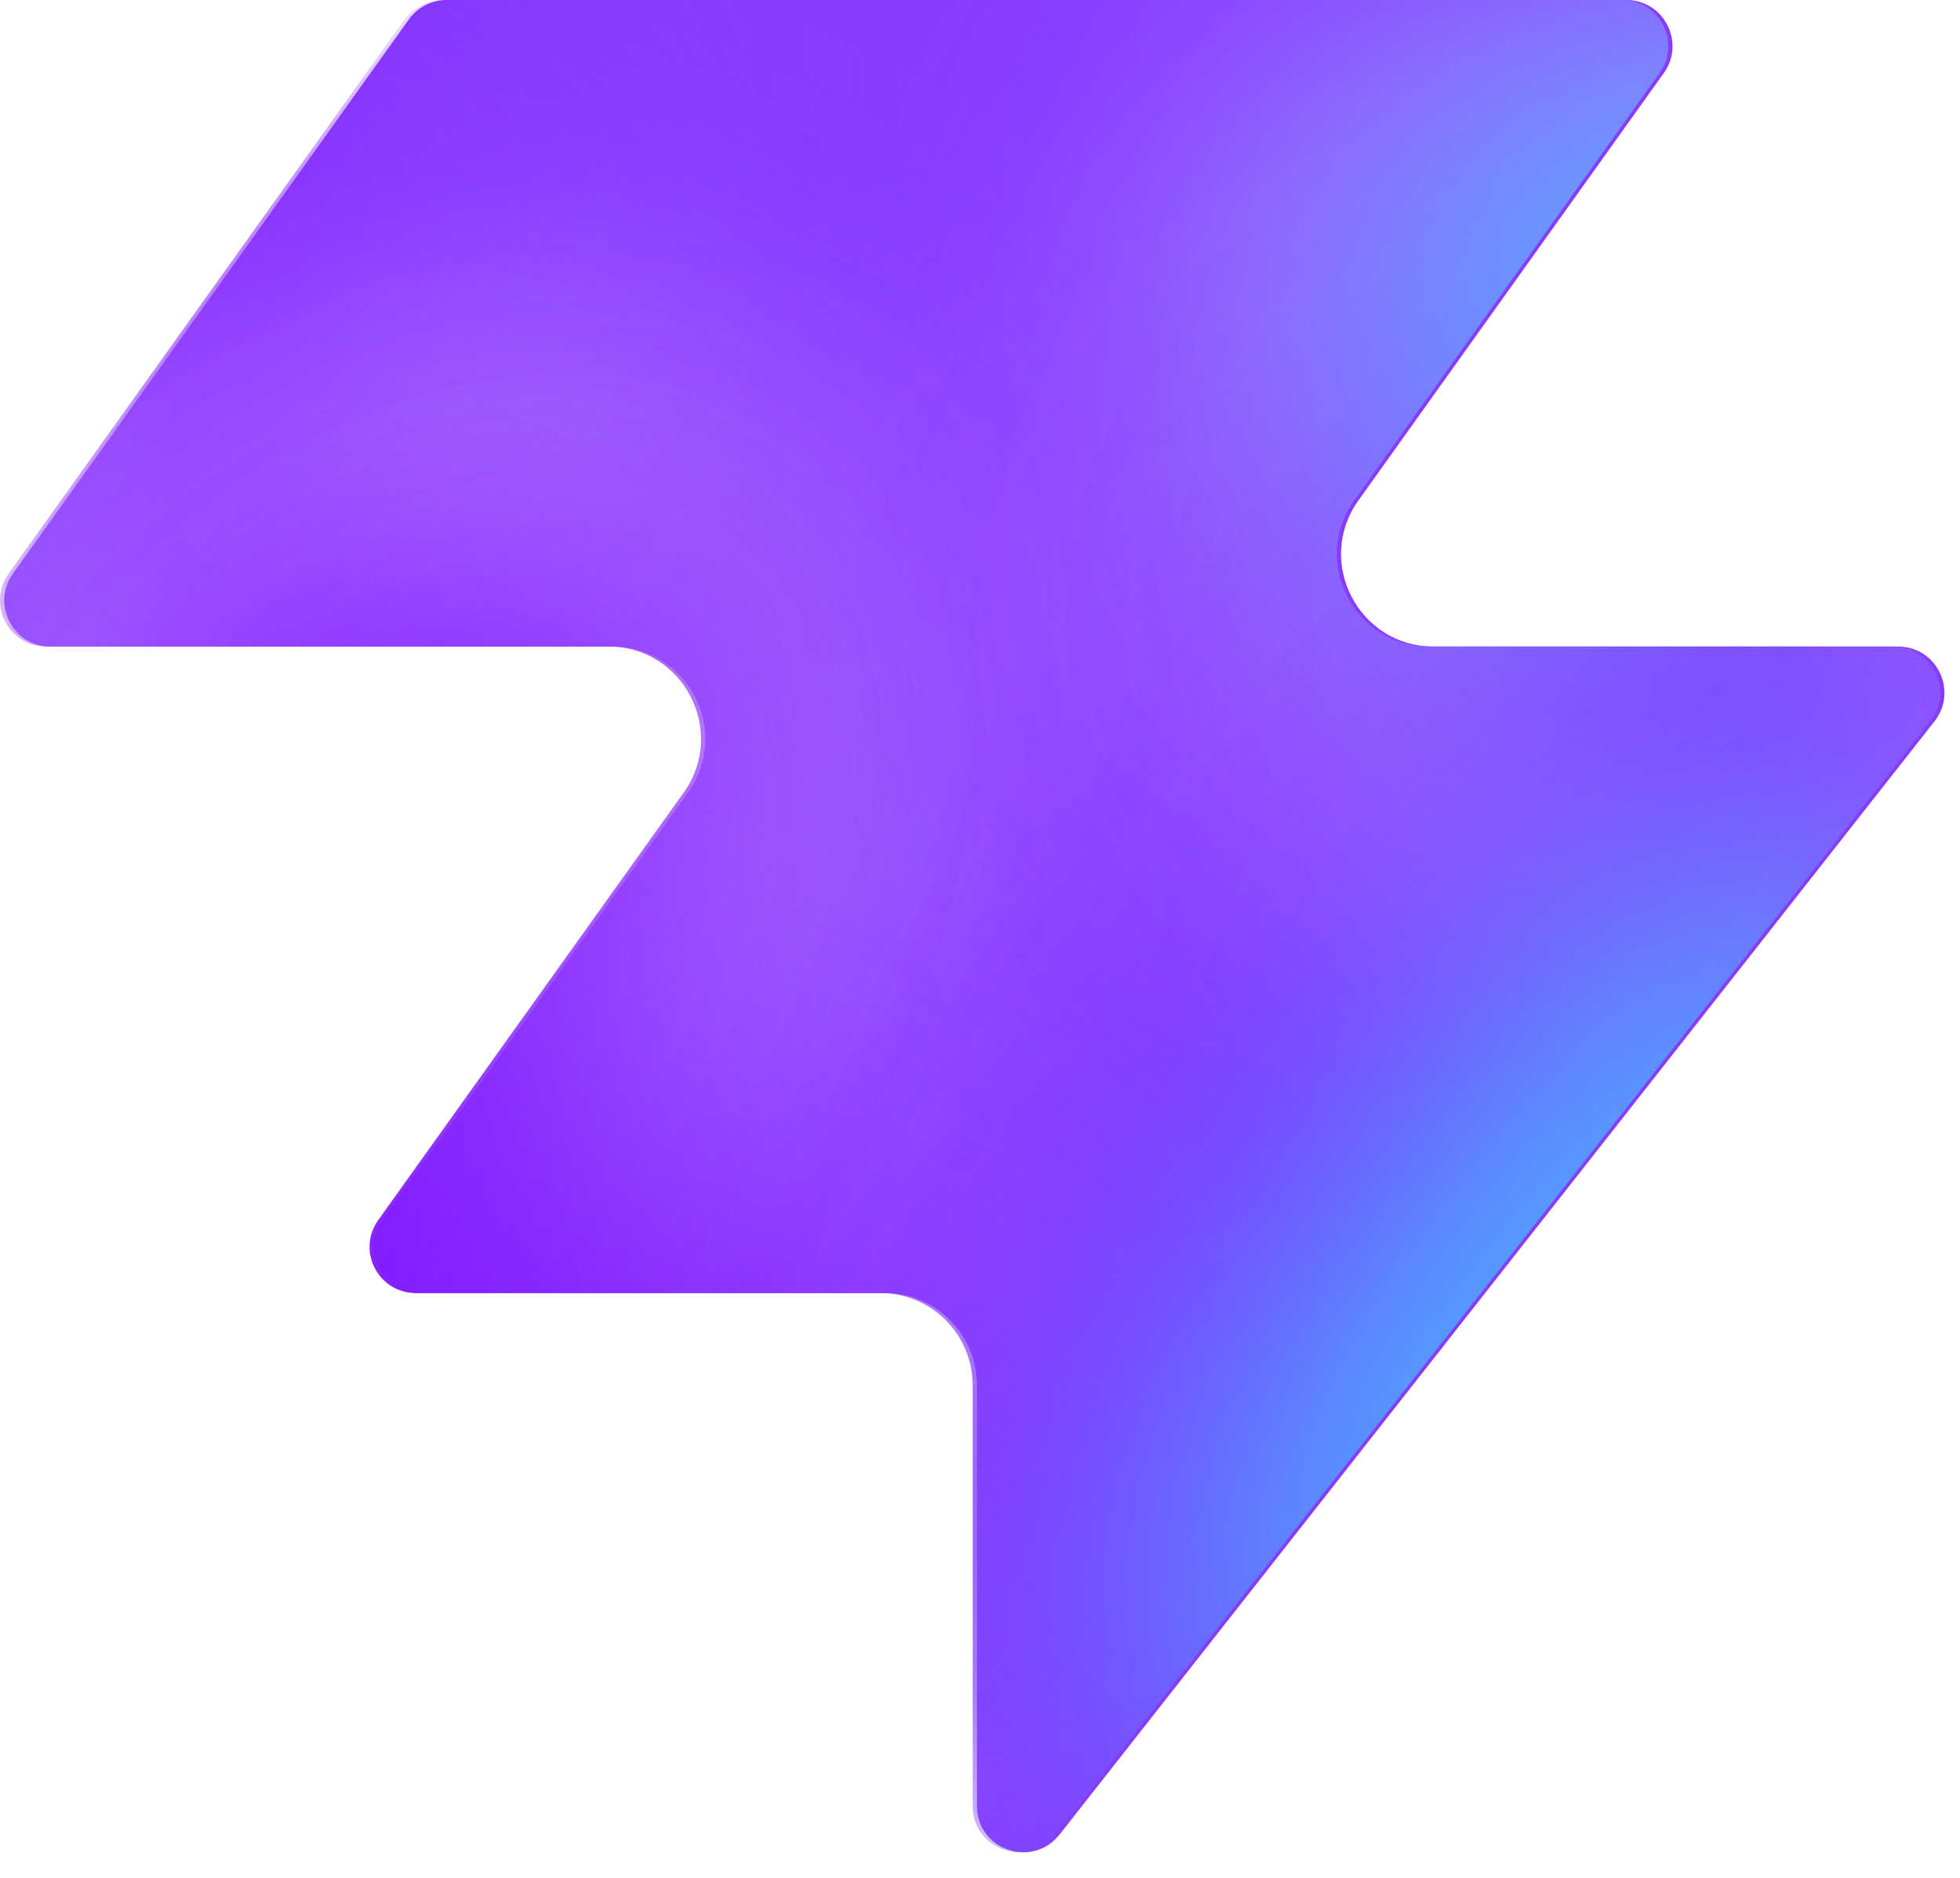
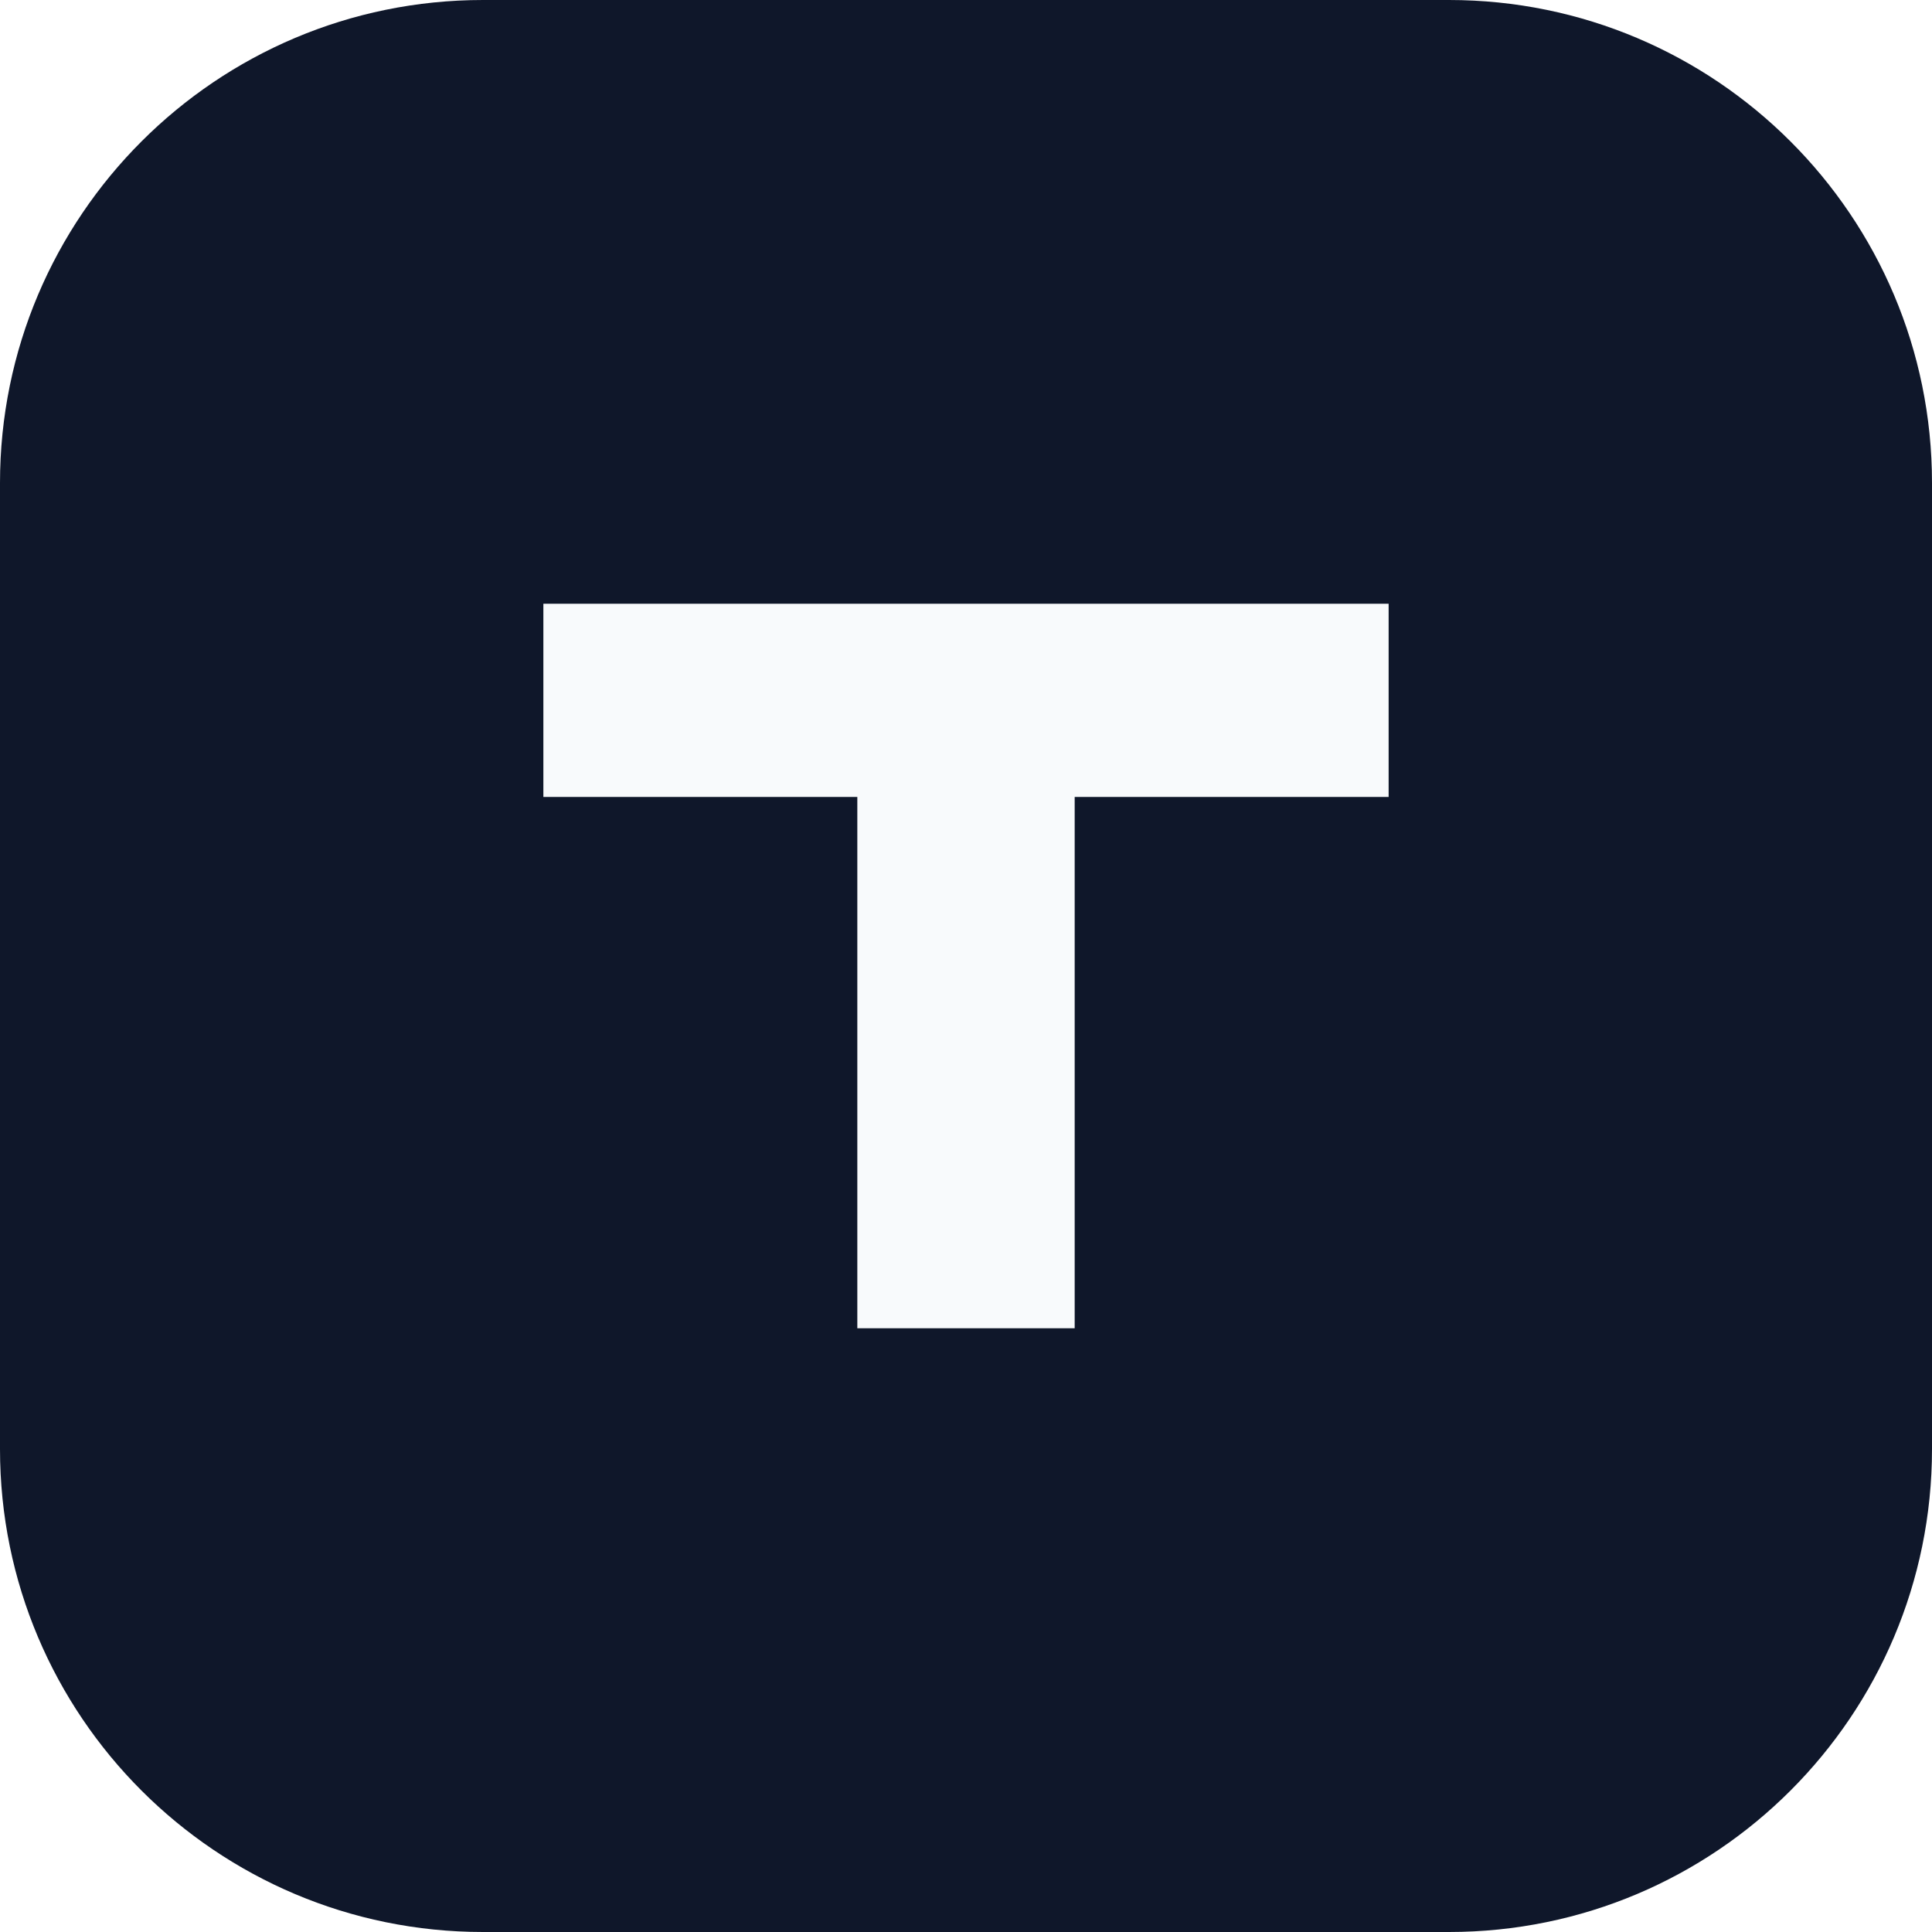
- <svg xmlns="http://www.w3.org/2000/svg" width="48" height="46" fill="none" viewBox="0 0 48 46">
-   <path fill="#863bff" d="M25.946 44.938c-.664.845-2.021.375-2.021-.698V33.937a2.26 2.26 0 0 0-2.262-2.262H10.287c-.92 0-1.456-1.04-.92-1.788l7.48-10.471c1.07-1.497 0-3.578-1.842-3.578H1.237c-.92 0-1.456-1.04-.92-1.788L10.013.474c.214-.297.556-.474.92-.474h28.894c.92 0 1.456 1.04.92 1.788l-7.48 10.471c-1.07 1.498 0 3.579 1.842 3.579h11.377c.943 0 1.473 1.088.89 1.83L25.947 44.94z" style="fill:#863bff;fill:color(display-p3 .525 .23 1);fill-opacity:1" />
-   <mask id="a" width="48" height="46" x="0" y="0" maskUnits="userSpaceOnUse" style="mask-type:alpha">
-     <path fill="#000" d="M25.842 44.938c-.664.844-2.021.375-2.021-.698V33.937a2.26 2.26 0 0 0-2.262-2.262H10.183c-.92 0-1.456-1.04-.92-1.788l7.48-10.471c1.07-1.498 0-3.579-1.842-3.579H1.133c-.92 0-1.456-1.04-.92-1.787L9.91.473c.214-.297.556-.474.92-.474h28.894c.92 0 1.456 1.04.92 1.788l-7.48 10.471c-1.07 1.498 0 3.578 1.842 3.578h11.377c.943 0 1.473 1.088.89 1.832L25.843 44.94z" style="fill:#000;fill-opacity:1" />
-   </mask>
-   <g mask="url(#a)">
-     <g filter="url(#b)">
-       <ellipse cx="5.508" cy="14.704" fill="#ede6ff" rx="5.508" ry="14.704" style="fill:#ede6ff;fill:color(display-p3 .927 .903 1);fill-opacity:1" transform="matrix(.00324 1 1 -.00324 -4.47 31.516)" />
-     </g>
-     <g filter="url(#c)">
-       <ellipse cx="10.399" cy="29.851" fill="#ede6ff" rx="10.399" ry="29.851" style="fill:#ede6ff;fill:color(display-p3 .927 .903 1);fill-opacity:1" transform="matrix(.00324 1 1 -.00324 -39.328 7.883)" />
-     </g>
-     <g filter="url(#d)">
-       <ellipse cx="5.508" cy="30.487" fill="#7e14ff" rx="5.508" ry="30.487" style="fill:#7e14ff;fill:color(display-p3 .492 .077 1);fill-opacity:1" transform="rotate(89.814 -25.913 -14.639)scale(1 -1)" />
-     </g>
-     <g filter="url(#e)">
-       <ellipse cx="5.508" cy="30.599" fill="#7e14ff" rx="5.508" ry="30.599" style="fill:#7e14ff;fill:color(display-p3 .492 .077 1);fill-opacity:1" transform="rotate(89.814 -32.644 -3.334)scale(1 -1)" />
-     </g>
-     <g filter="url(#f)">
-       <ellipse cx="5.508" cy="30.599" fill="#7e14ff" rx="5.508" ry="30.599" style="fill:#7e14ff;fill:color(display-p3 .492 .077 1);fill-opacity:1" transform="matrix(.00324 1 1 -.00324 -34.34 30.47)" />
-     </g>
-     <g filter="url(#g)">
-       <ellipse cx="14.072" cy="22.078" fill="#ede6ff" rx="14.072" ry="22.078" style="fill:#ede6ff;fill:color(display-p3 .927 .903 1);fill-opacity:1" transform="rotate(93.35 24.506 48.493)scale(-1 1)" />
-     </g>
-     <g filter="url(#h)">
-       <ellipse cx="3.47" cy="21.501" fill="#7e14ff" rx="3.47" ry="21.501" style="fill:#7e14ff;fill:color(display-p3 .492 .077 1);fill-opacity:1" transform="rotate(89.009 28.708 47.59)scale(-1 1)" />
-     </g>
-     <g filter="url(#i)">
-       <ellipse cx="3.47" cy="21.501" fill="#7e14ff" rx="3.47" ry="21.501" style="fill:#7e14ff;fill:color(display-p3 .492 .077 1);fill-opacity:1" transform="rotate(89.009 28.708 47.59)scale(-1 1)" />
-     </g>
-     <g filter="url(#j)">
-       <ellipse cx=".387" cy="8.972" fill="#7e14ff" rx="4.407" ry="29.108" style="fill:#7e14ff;fill:color(display-p3 .492 .077 1);fill-opacity:1" transform="rotate(39.51 .387 8.972)" />
-     </g>
-     <g filter="url(#k)">
-       <ellipse cx="47.523" cy="-6.092" fill="#7e14ff" rx="4.407" ry="29.108" style="fill:#7e14ff;fill:color(display-p3 .492 .077 1);fill-opacity:1" transform="rotate(37.892 47.523 -6.092)" />
-     </g>
-     <g filter="url(#l)">
-       <ellipse cx="41.412" cy="6.333" fill="#47bfff" rx="5.971" ry="9.665" style="fill:#47bfff;fill:color(display-p3 .28 .748 1);fill-opacity:1" transform="rotate(37.892 41.412 6.333)" />
-     </g>
-     <g filter="url(#m)">
-       <ellipse cx="-1.879" cy="38.332" fill="#7e14ff" rx="4.407" ry="29.108" style="fill:#7e14ff;fill:color(display-p3 .492 .077 1);fill-opacity:1" transform="rotate(37.892 -1.88 38.332)" />
-     </g>
-     <g filter="url(#n)">
-       <ellipse cx="-1.879" cy="38.332" fill="#7e14ff" rx="4.407" ry="29.108" style="fill:#7e14ff;fill:color(display-p3 .492 .077 1);fill-opacity:1" transform="rotate(37.892 -1.88 38.332)" />
-     </g>
-     <g filter="url(#o)">
-       <ellipse cx="35.651" cy="29.907" fill="#7e14ff" rx="4.407" ry="29.108" style="fill:#7e14ff;fill:color(display-p3 .492 .077 1);fill-opacity:1" transform="rotate(37.892 35.651 29.907)" />
-     </g>
-     <g filter="url(#p)">
-       <ellipse cx="38.418" cy="32.4" fill="#47bfff" rx="5.971" ry="15.297" style="fill:#47bfff;fill:color(display-p3 .28 .748 1);fill-opacity:1" transform="rotate(37.892 38.418 32.4)" />
-     </g>
-   </g>
-   <defs>
-     <filter id="b" width="60.045" height="41.654" x="-19.77" y="16.149" color-interpolation-filters="sRGB" filterUnits="userSpaceOnUse">
-       <feFlood flood-opacity="0" result="BackgroundImageFix" />
-       <feBlend in="SourceGraphic" in2="BackgroundImageFix" result="shape" />
-       <feGaussianBlur result="effect1_foregroundBlur_2002_17158" stdDeviation="7.659" />
-     </filter>
-     <filter id="c" width="90.34" height="51.437" x="-54.613" y="-7.533" color-interpolation-filters="sRGB" filterUnits="userSpaceOnUse">
-       <feFlood flood-opacity="0" result="BackgroundImageFix" />
-       <feBlend in="SourceGraphic" in2="BackgroundImageFix" result="shape" />
-       <feGaussianBlur result="effect1_foregroundBlur_2002_17158" stdDeviation="7.659" />
-     </filter>
-     <filter id="d" width="79.355" height="29.4" x="-49.64" y="2.03" color-interpolation-filters="sRGB" filterUnits="userSpaceOnUse">
-       <feFlood flood-opacity="0" result="BackgroundImageFix" />
-       <feBlend in="SourceGraphic" in2="BackgroundImageFix" result="shape" />
-       <feGaussianBlur result="effect1_foregroundBlur_2002_17158" stdDeviation="4.596" />
-     </filter>
-     <filter id="e" width="79.579" height="29.4" x="-45.045" y="20.029" color-interpolation-filters="sRGB" filterUnits="userSpaceOnUse">
-       <feFlood flood-opacity="0" result="BackgroundImageFix" />
-       <feBlend in="SourceGraphic" in2="BackgroundImageFix" result="shape" />
-       <feGaussianBlur result="effect1_foregroundBlur_2002_17158" stdDeviation="4.596" />
-     </filter>
-     <filter id="f" width="79.579" height="29.4" x="-43.513" y="21.178" color-interpolation-filters="sRGB" filterUnits="userSpaceOnUse">
-       <feFlood flood-opacity="0" result="BackgroundImageFix" />
-       <feBlend in="SourceGraphic" in2="BackgroundImageFix" result="shape" />
-       <feGaussianBlur result="effect1_foregroundBlur_2002_17158" stdDeviation="4.596" />
-     </filter>
-     <filter id="g" width="74.749" height="58.852" x="15.756" y="-17.901" color-interpolation-filters="sRGB" filterUnits="userSpaceOnUse">
-       <feFlood flood-opacity="0" result="BackgroundImageFix" />
-       <feBlend in="SourceGraphic" in2="BackgroundImageFix" result="shape" />
-       <feGaussianBlur result="effect1_foregroundBlur_2002_17158" stdDeviation="7.659" />
-     </filter>
-     <filter id="h" width="61.377" height="25.362" x="23.548" y="2.284" color-interpolation-filters="sRGB" filterUnits="userSpaceOnUse">
-       <feFlood flood-opacity="0" result="BackgroundImageFix" />
-       <feBlend in="SourceGraphic" in2="BackgroundImageFix" result="shape" />
-       <feGaussianBlur result="effect1_foregroundBlur_2002_17158" stdDeviation="4.596" />
-     </filter>
-     <filter id="i" width="61.377" height="25.362" x="23.548" y="2.284" color-interpolation-filters="sRGB" filterUnits="userSpaceOnUse">
-       <feFlood flood-opacity="0" result="BackgroundImageFix" />
-       <feBlend in="SourceGraphic" in2="BackgroundImageFix" result="shape" />
-       <feGaussianBlur result="effect1_foregroundBlur_2002_17158" stdDeviation="4.596" />
-     </filter>
-     <filter id="j" width="56.045" height="63.649" x="-27.636" y="-22.853" color-interpolation-filters="sRGB" filterUnits="userSpaceOnUse">
-       <feFlood flood-opacity="0" result="BackgroundImageFix" />
-       <feBlend in="SourceGraphic" in2="BackgroundImageFix" result="shape" />
-       <feGaussianBlur result="effect1_foregroundBlur_2002_17158" stdDeviation="4.596" />
-     </filter>
-     <filter id="k" width="54.814" height="64.646" x="20.116" y="-38.415" color-interpolation-filters="sRGB" filterUnits="userSpaceOnUse">
-       <feFlood flood-opacity="0" result="BackgroundImageFix" />
-       <feBlend in="SourceGraphic" in2="BackgroundImageFix" result="shape" />
-       <feGaussianBlur result="effect1_foregroundBlur_2002_17158" stdDeviation="4.596" />
-     </filter>
-     <filter id="l" width="33.541" height="35.313" x="24.641" y="-11.323" color-interpolation-filters="sRGB" filterUnits="userSpaceOnUse">
-       <feFlood flood-opacity="0" result="BackgroundImageFix" />
-       <feBlend in="SourceGraphic" in2="BackgroundImageFix" result="shape" />
-       <feGaussianBlur result="effect1_foregroundBlur_2002_17158" stdDeviation="4.596" />
-     </filter>
-     <filter id="m" width="54.814" height="64.646" x="-29.286" y="6.009" color-interpolation-filters="sRGB" filterUnits="userSpaceOnUse">
-       <feFlood flood-opacity="0" result="BackgroundImageFix" />
-       <feBlend in="SourceGraphic" in2="BackgroundImageFix" result="shape" />
-       <feGaussianBlur result="effect1_foregroundBlur_2002_17158" stdDeviation="4.596" />
-     </filter>
-     <filter id="n" width="54.814" height="64.646" x="-29.286" y="6.009" color-interpolation-filters="sRGB" filterUnits="userSpaceOnUse">
-       <feFlood flood-opacity="0" result="BackgroundImageFix" />
-       <feBlend in="SourceGraphic" in2="BackgroundImageFix" result="shape" />
-       <feGaussianBlur result="effect1_foregroundBlur_2002_17158" stdDeviation="4.596" />
-     </filter>
-     <filter id="o" width="54.814" height="64.646" x="8.244" y="-2.416" color-interpolation-filters="sRGB" filterUnits="userSpaceOnUse">
-       <feFlood flood-opacity="0" result="BackgroundImageFix" />
-       <feBlend in="SourceGraphic" in2="BackgroundImageFix" result="shape" />
-       <feGaussianBlur result="effect1_foregroundBlur_2002_17158" stdDeviation="4.596" />
-     </filter>
-     <filter id="p" width="39.409" height="43.623" x="18.713" y="10.588" color-interpolation-filters="sRGB" filterUnits="userSpaceOnUse">
-       <feFlood flood-opacity="0" result="BackgroundImageFix" />
-       <feBlend in="SourceGraphic" in2="BackgroundImageFix" result="shape" />
-       <feGaussianBlur result="effect1_foregroundBlur_2002_17158" stdDeviation="4.596" />
-     </filter>
-   </defs>
+ <svg xmlns="http://www.w3.org/2000/svg" viewBox="0 0 32 32" width="32" height="32" fill="none">
+   <rect width="32" height="32" rx="8" fill="#0f172a" />
+   <path d="M9 10h14v3.2h-5.2V22h-3.6v-8.8H9V10z" fill="#f8fafc" />
</svg>
